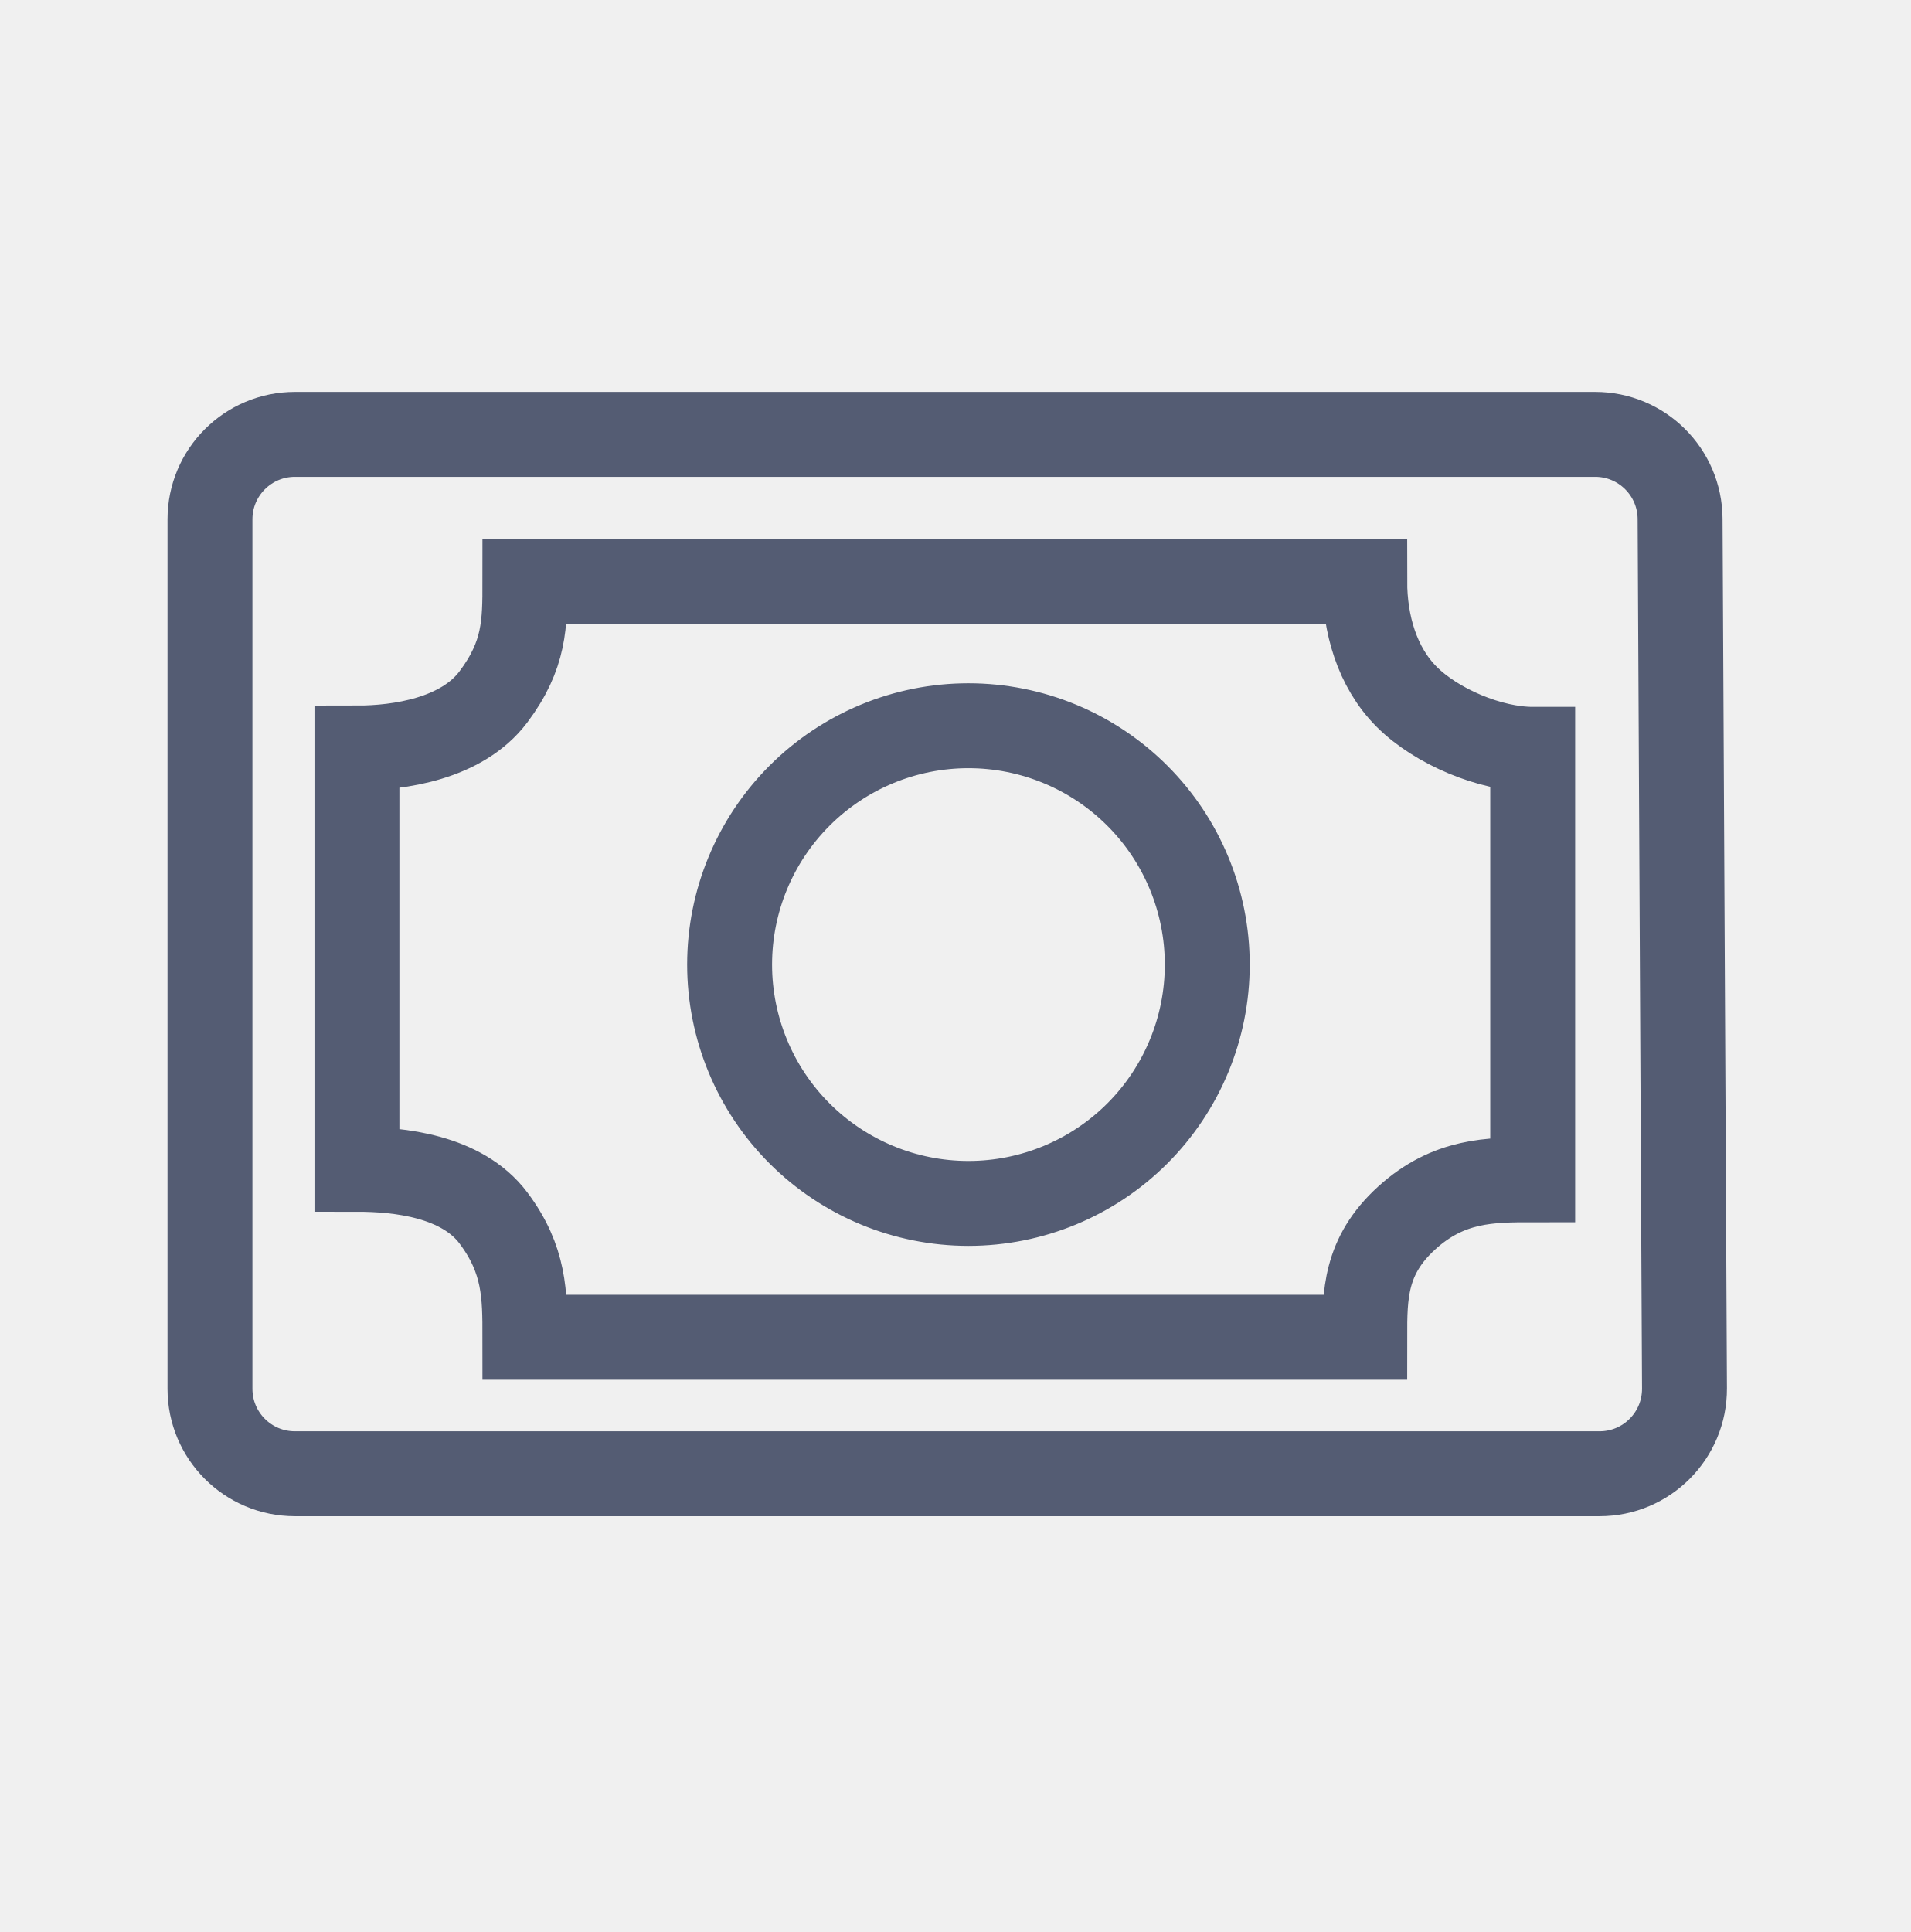
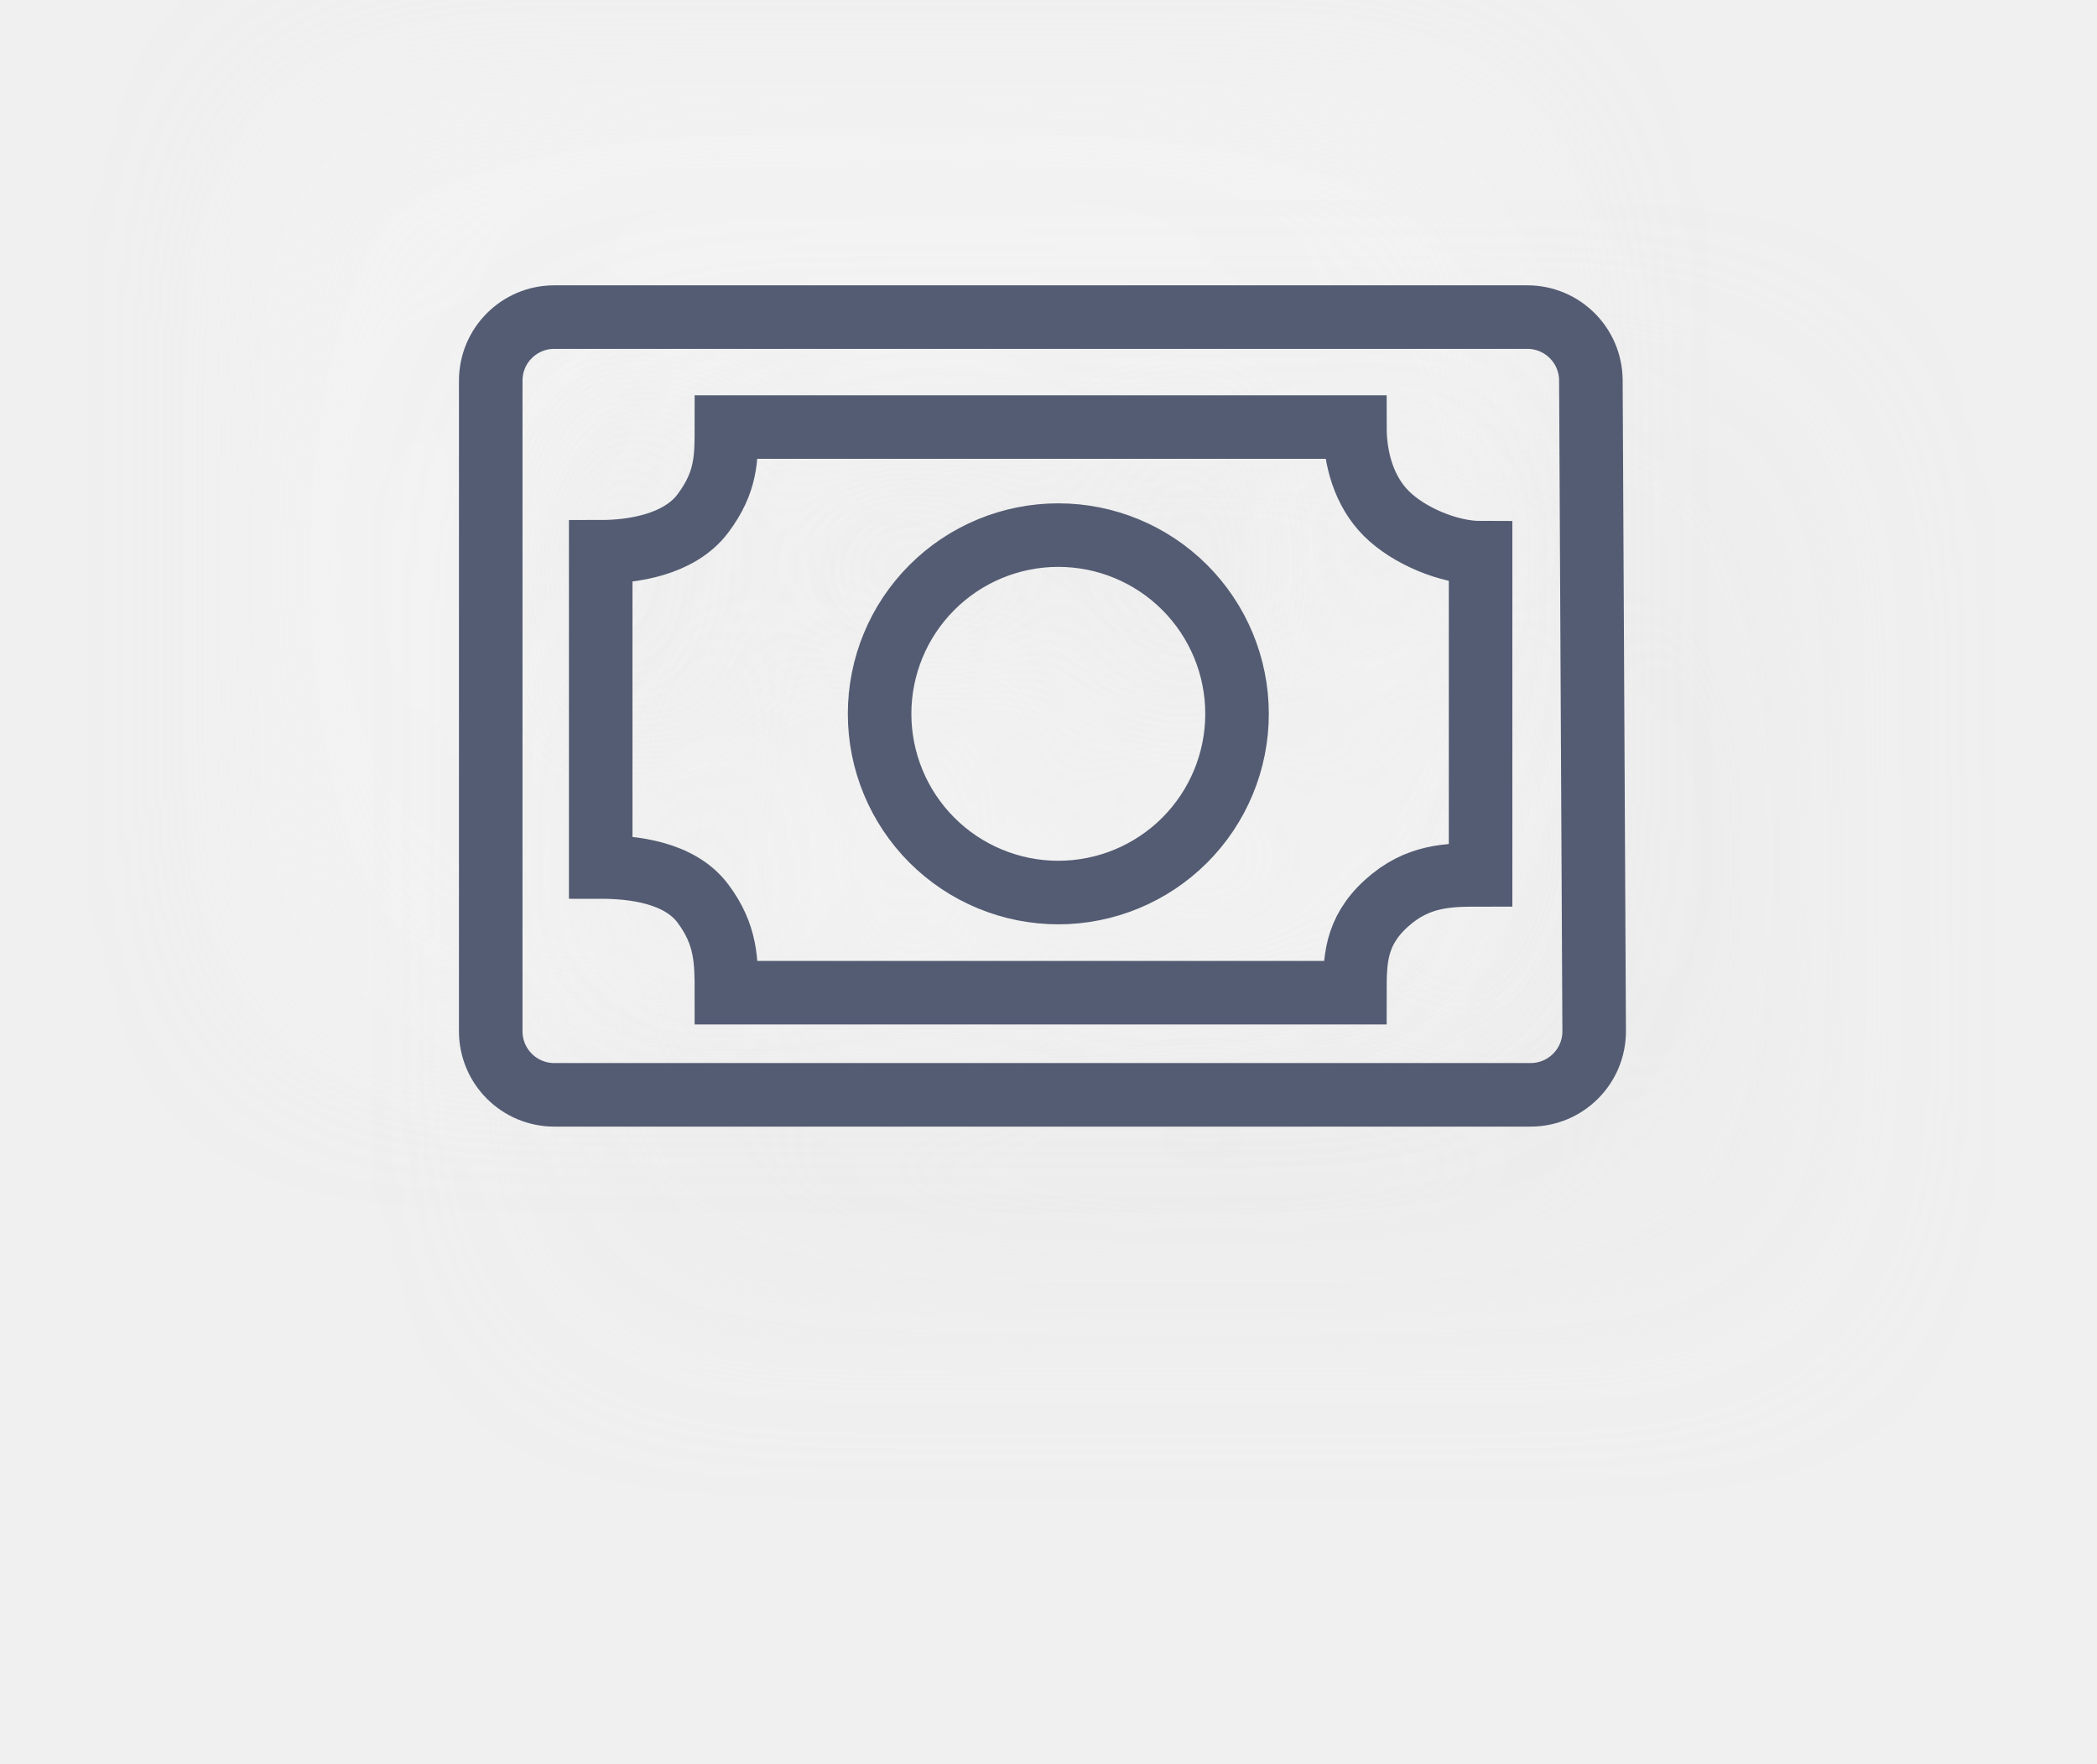
- <svg xmlns="http://www.w3.org/2000/svg" width="90" height="91" viewBox="0 0 90 91" fill="none">
-   <path d="M9.89 24.46C9.89 22.251 11.681 20.46 13.89 20.46H75.141C77.342 20.46 79.13 22.239 79.141 24.44L79.348 65.396C79.359 67.613 77.565 69.416 75.348 69.416H13.89C11.681 69.416 9.89 67.625 9.89 65.416V24.46ZM45.618 34.183C48.602 34.183 51.463 35.368 53.573 37.478C55.683 39.587 56.868 42.449 56.868 45.433C56.868 48.416 55.683 51.278 53.573 53.388C51.463 55.497 48.602 56.683 45.618 56.683C42.635 56.683 39.773 55.497 37.663 53.388C35.553 51.278 34.368 48.416 34.368 45.433C34.368 42.449 35.553 39.587 37.663 37.478C39.773 35.368 42.635 34.183 45.618 34.183ZM24.725 27.383C24.725 29.372 24.725 30.845 23.242 32.823C21.758 34.801 18.802 35.233 16.813 35.233V55.075C18.802 55.075 21.758 55.39 23.242 57.368C24.725 59.346 24.725 60.998 24.725 62.988H64.286C64.286 60.998 64.286 59.166 66.264 57.368C68.242 55.57 70.209 55.57 72.198 55.57V45.433V35.295C70.209 35.295 67.67 34.229 66.264 32.823C64.857 31.416 64.286 29.372 64.286 27.383H24.725Z" stroke="#545C73" stroke-width="4" />
+ <svg xmlns="http://www.w3.org/2000/svg" width="132" height="111" viewBox="0 0 132 111" fill="none">
+   <g filter="url(#filter0_dd)">
+     <g clip-path="url(#clip0)">
+       <path d="M30.89 23.96C30.89 21.751 32.681 19.96 34.89 19.96H96.141C98.342 19.96 100.13 21.739 100.141 23.94L100.348 64.896C100.359 67.113 98.565 68.916 96.348 68.916H34.89C32.681 68.916 30.89 67.125 30.89 64.916V23.96ZM66.618 33.683C69.602 33.683 72.463 34.868 74.573 36.978C76.683 39.087 77.868 41.949 77.868 44.933C77.868 47.916 76.683 50.778 74.573 52.888C72.463 54.997 69.602 56.183 66.618 56.183C63.635 56.183 60.773 54.997 58.663 52.888C56.553 50.778 55.368 47.916 55.368 44.933C55.368 41.949 56.553 39.087 58.663 36.978C60.773 34.868 63.635 33.683 66.618 33.683ZM45.725 26.883C45.725 28.872 45.725 30.345 44.242 32.323C42.758 34.301 39.802 34.733 37.813 34.733V54.575C39.802 54.575 42.758 54.89 44.242 56.868C45.725 58.846 45.725 60.498 45.725 62.488H85.286C85.286 60.498 85.286 58.666 87.264 56.868C89.242 55.07 91.209 55.07 93.198 55.07V44.933V34.795C91.209 34.795 88.67 33.729 87.264 32.323C85.857 30.916 85.286 28.872 85.286 26.883H45.725Z" stroke="#545C73" stroke-width="4" />
+     </g>
+   </g>
+   <defs>
+     <filter id="filter0_dd" x="0" y="-21" width="132" height="132" filterUnits="userSpaceOnUse" color-interpolation-filters="sRGB">
+       <feFlood flood-opacity="0" result="BackgroundImageFix" />
+       <feColorMatrix in="SourceAlpha" type="matrix" values="0 0 0 0 0 0 0 0 0 0 0 0 0 0 0 0 0 0 127 0" />
+       <feOffset dx="9" dy="9" />
+       <feGaussianBlur stdDeviation="6" />
+       <feColorMatrix type="matrix" values="0 0 0 0 0.9 0 0 0 0 0.9 0 0 0 0 0.9 0 0 0 0.5 0" />
+       <feBlend mode="normal" in2="BackgroundImageFix" result="effect1_dropShadow" />
+       <feColorMatrix in="SourceAlpha" type="matrix" values="0 0 0 0 0 0 0 0 0 0 0 0 0 0 0 0 0 0 127 0" />
+       <feOffset dx="-9" dy="-9" />
+       <feGaussianBlur stdDeviation="6" />
+       <feColorMatrix type="matrix" values="0 0 0 0 0.99 0 0 0 0 0.99 0 0 0 0 0.99 0 0 0 0.5 0" />
+       <feBlend mode="normal" in2="effect1_dropShadow" result="effect2_dropShadow" />
+       <feBlend mode="normal" in="SourceGraphic" in2="effect2_dropShadow" result="shape" />
+     </filter>
+     <clipPath id="clip0">
+       <rect x="21" width="90" height="90" fill="white" />
+     </clipPath>
+   </defs>
</svg>
